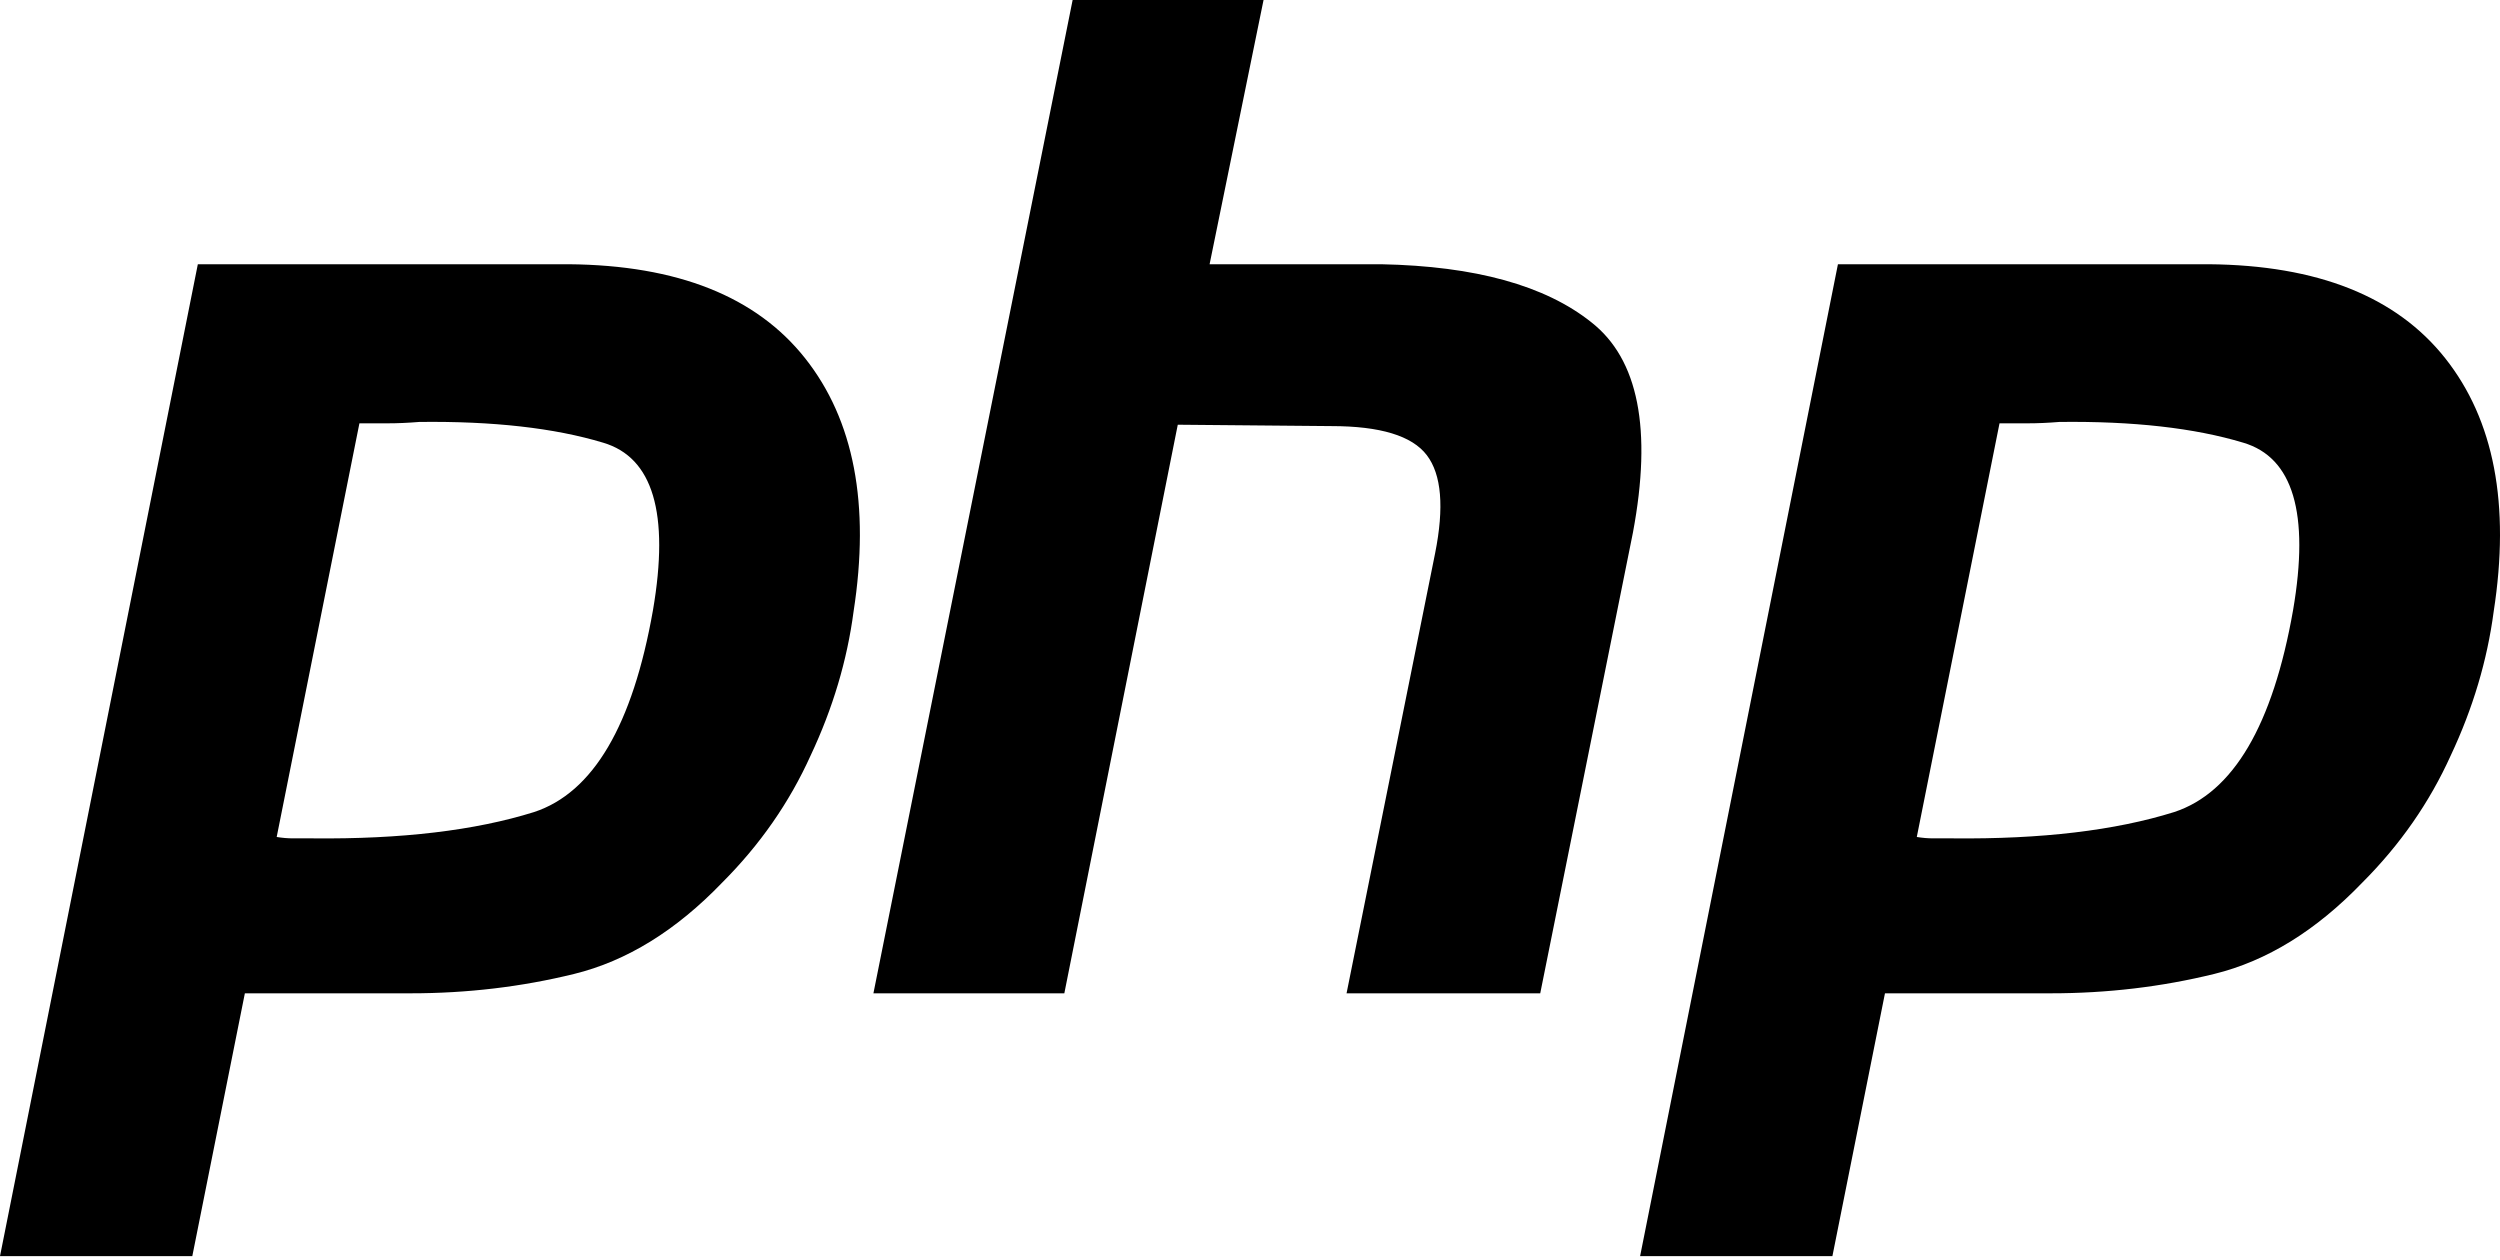
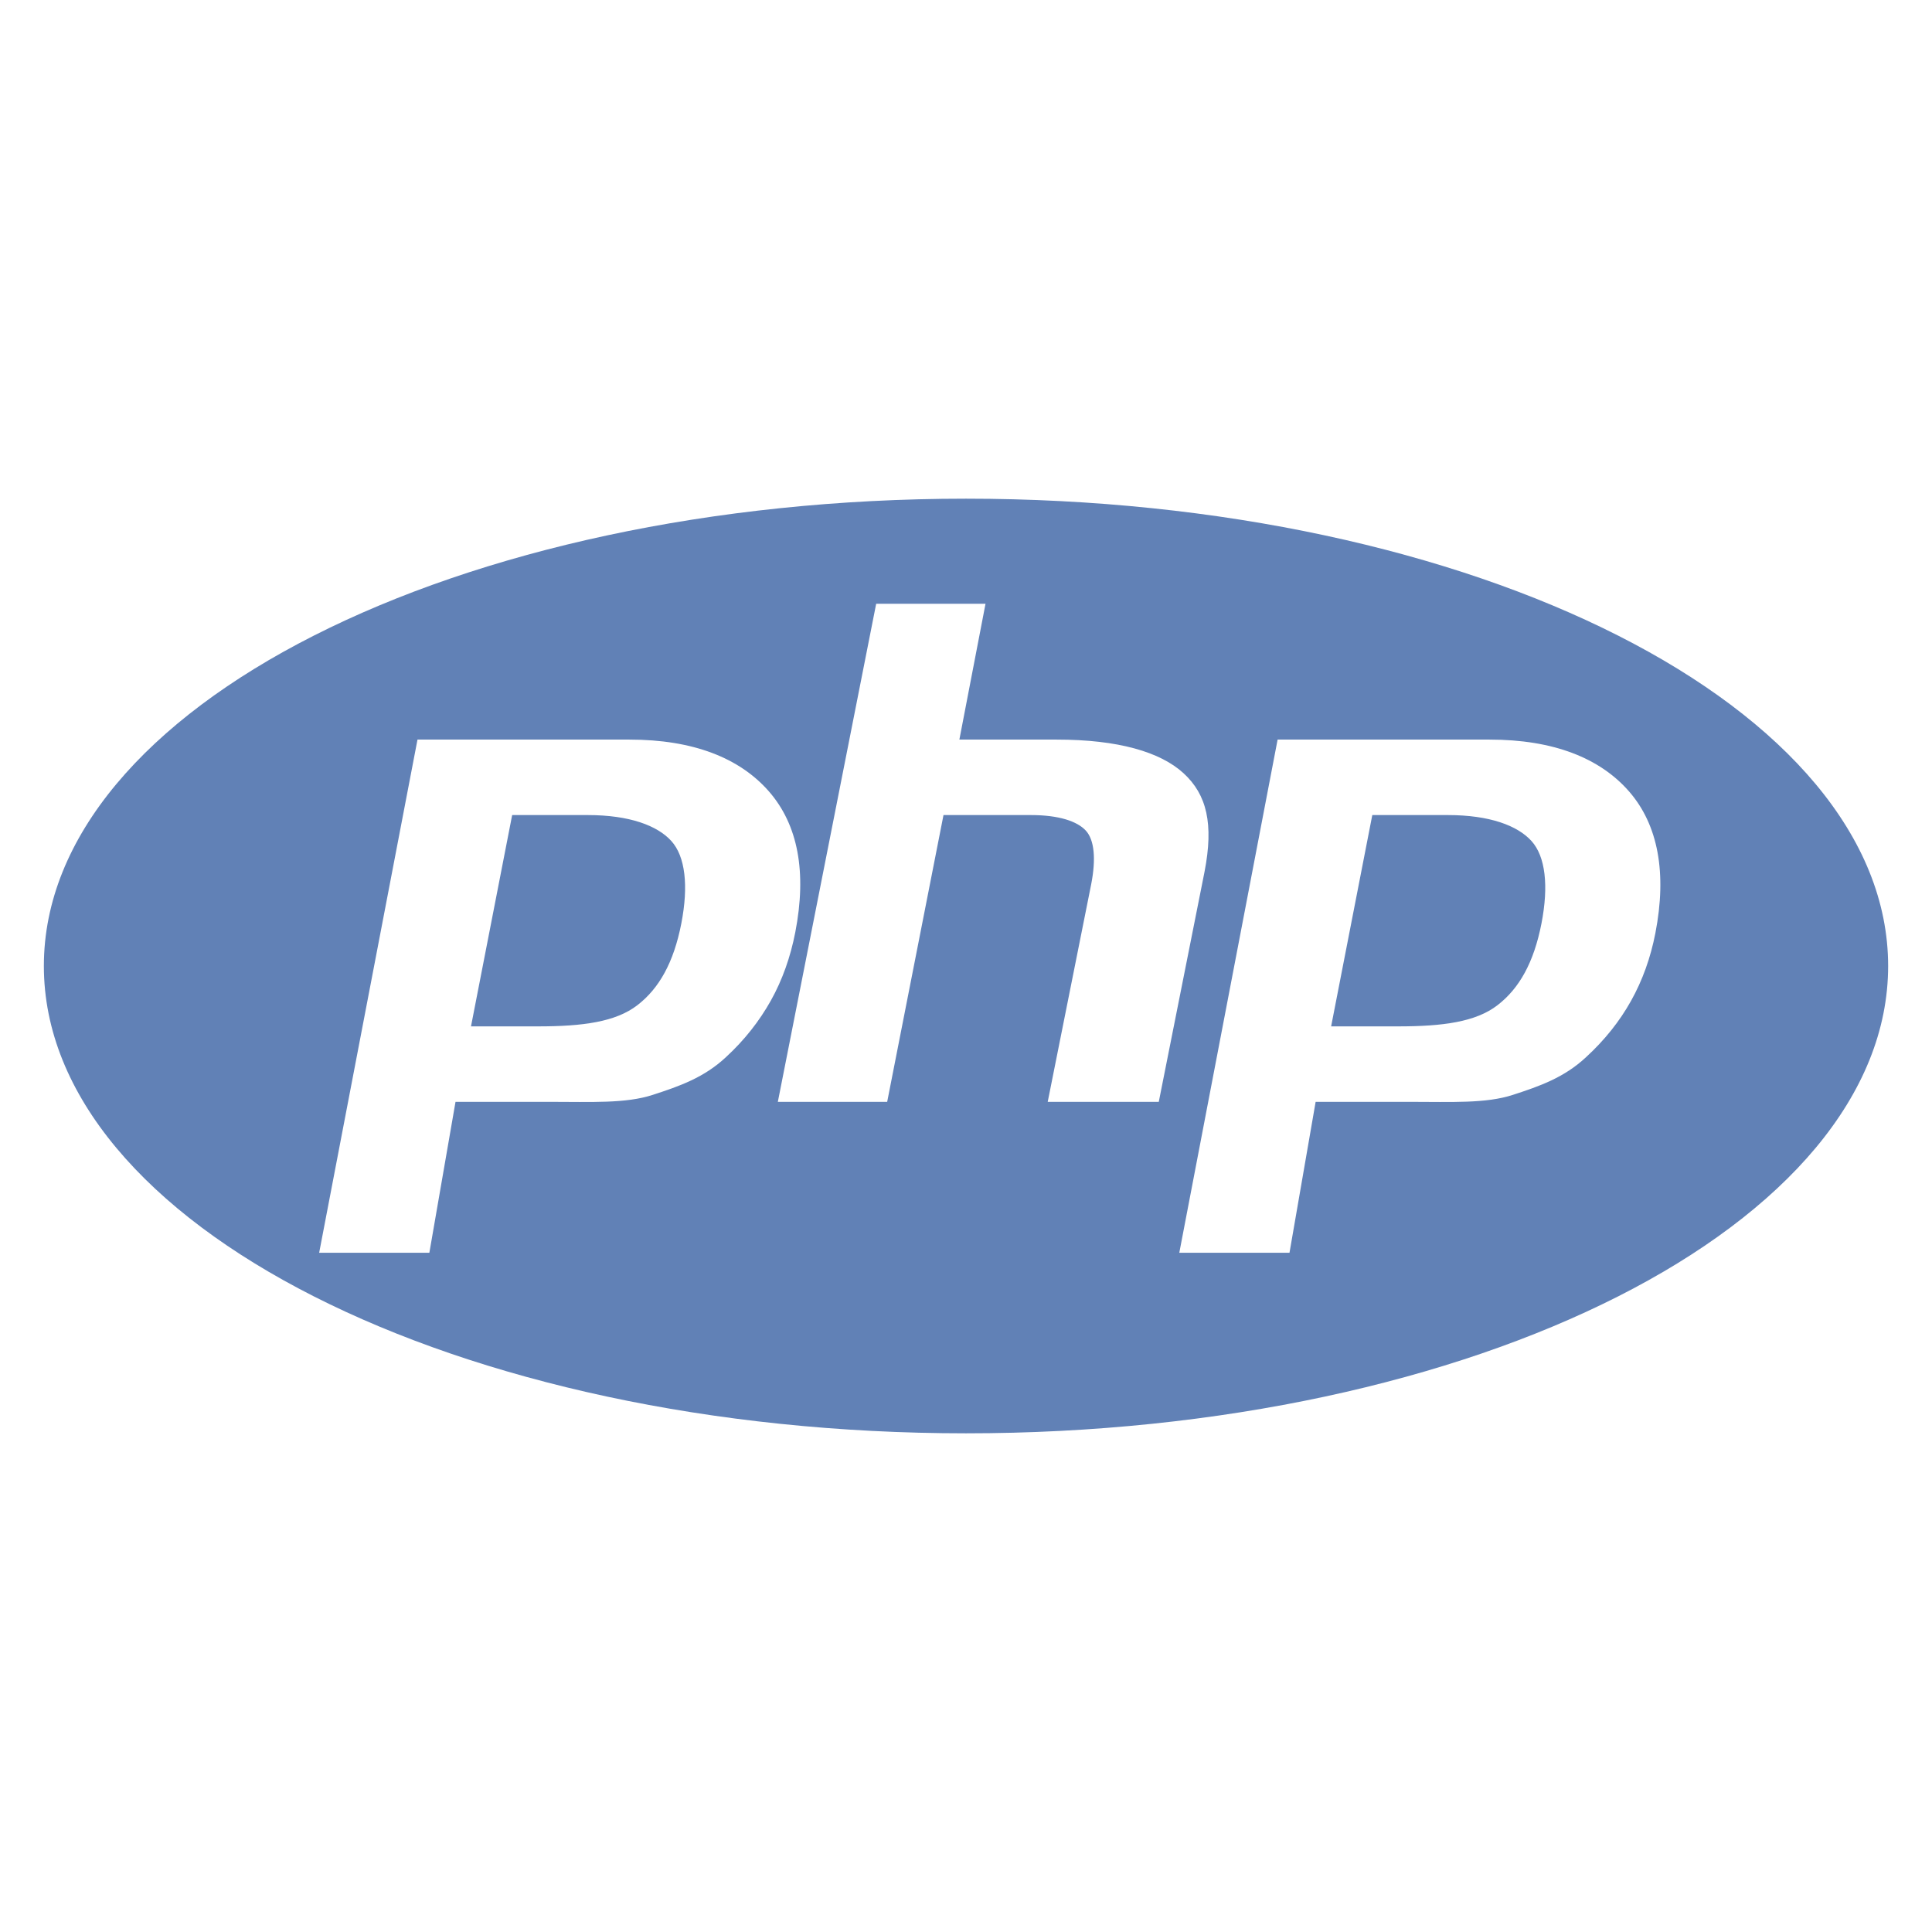
- <svg xmlns="http://www.w3.org/2000/svg" width="512" height="258" viewBox="0 0 512 258" fill="none">
-   <path d="M116.448 54.116C138.735 54.303 154.884 60.728 164.897 73.382C174.91 86.035 178.213 103.319 174.813 125.231C173.493 135.244 170.563 145.064 166.03 154.697C161.684 164.33 155.643 173.017 147.897 180.763C138.451 190.584 128.348 196.817 117.581 199.463C106.815 202.109 95.669 203.43 84.148 203.43H50.149L39.383 257.262H0L40.516 54.116H116.448ZM452.341 54.116C474.628 54.303 490.778 60.728 500.79 73.382C510.803 86.035 514.107 103.319 510.707 125.231C509.386 135.244 506.457 145.064 501.924 154.697C497.577 164.33 491.537 173.017 483.791 180.763C474.345 190.584 464.241 196.817 453.475 199.463C442.708 202.109 431.562 203.43 420.042 203.43H386.042L375.276 257.262H335.893L376.409 54.116H452.341ZM258.775 0L247.725 54.116H282.858C302.124 54.495 316.477 58.462 325.923 66.015C335.557 73.569 338.39 87.928 334.423 109.081L315.44 203.43H275.774L293.907 113.331C295.794 103.885 295.228 97.181 292.207 93.215C289.187 89.248 282.671 87.265 272.658 87.265L241.208 86.982L217.975 203.43H178.876L219.675 0H258.775ZM85.848 86.415C83.582 86.602 81.411 86.698 79.332 86.698L73.608 86.698L56.666 171.413C57.799 171.601 58.932 171.697 60.066 171.697H64.032C82.165 171.884 97.278 170.093 109.365 166.314C121.452 162.347 129.577 148.56 133.731 124.948C137.131 105.115 133.731 93.685 123.531 90.665C113.518 87.645 100.961 86.228 85.848 86.415ZM421.742 86.415C419.475 86.602 417.305 86.698 415.225 86.698L409.501 86.698L392.559 171.413C393.692 171.601 394.826 171.697 395.959 171.697H399.926C418.059 171.884 433.171 170.093 445.258 166.314C457.345 162.347 465.471 148.56 469.624 124.948C473.024 105.115 469.624 93.685 459.424 90.665C449.412 87.645 436.854 86.228 421.742 86.415Z" fill="black" />
+ <svg xmlns="http://www.w3.org/2000/svg" viewBox="0 0 128 128" id="php">
+   <path fill="#6181B6" d="M64 33.039c-33.74 0-61.094 13.862-61.094 30.961s27.354 30.961 61.094 30.961 61.094-13.862 61.094-30.961-27.354-30.961-61.094-30.961zm-15.897 36.993c-1.458 1.364-3.077 1.927-4.86 2.507-1.783.581-4.052.461-6.811.461h-6.253l-1.733 10h-7.301l6.515-34h14.04c4.224 0 7.305 1.215 9.242 3.432 1.937 2.217 2.519 5.364 1.747 9.337-.319 1.637-.856 3.159-1.614 4.515-.759 1.357-1.75 2.624-2.972 3.748zm21.311 2.968l2.881-14.42c.328-1.688.208-2.942-.361-3.555-.57-.614-1.782-1.025-3.635-1.025h-5.79l-3.731 19h-7.244l6.515-33h7.244l-1.732 9h6.453c4.061 0 6.861.815 8.402 2.231s2.003 3.356 1.387 6.528l-3.031 15.241h-7.358zm40.259-11.178c-.318 1.637-.856 3.133-1.613 4.488-.758 1.357-1.748 2.598-2.971 3.722-1.458 1.364-3.078 1.927-4.86 2.507-1.782.581-4.053.461-6.812.461h-6.253l-1.732 10h-7.301l6.514-34h14.041c4.224 0 7.305 1.215 9.241 3.432 1.935 2.217 2.518 5.418 1.746 9.39zM95.919 54h-5.001l-2.727 14h4.442c2.942 0 5.136-.29 6.576-1.4 1.442-1.108 2.413-2.828 2.918-5.421.484-2.491.264-4.434-.66-5.458-.925-1.024-2.774-1.721-5.548-1.721zM38.934 54h-5.002l-2.727 14h4.441c2.943 0 5.136-.29 6.577-1.4 1.441-1.108 2.413-2.828 2.917-5.421.484-2.491.264-4.434-.66-5.458s-2.772-1.721-5.546-1.721z" />
</svg>
